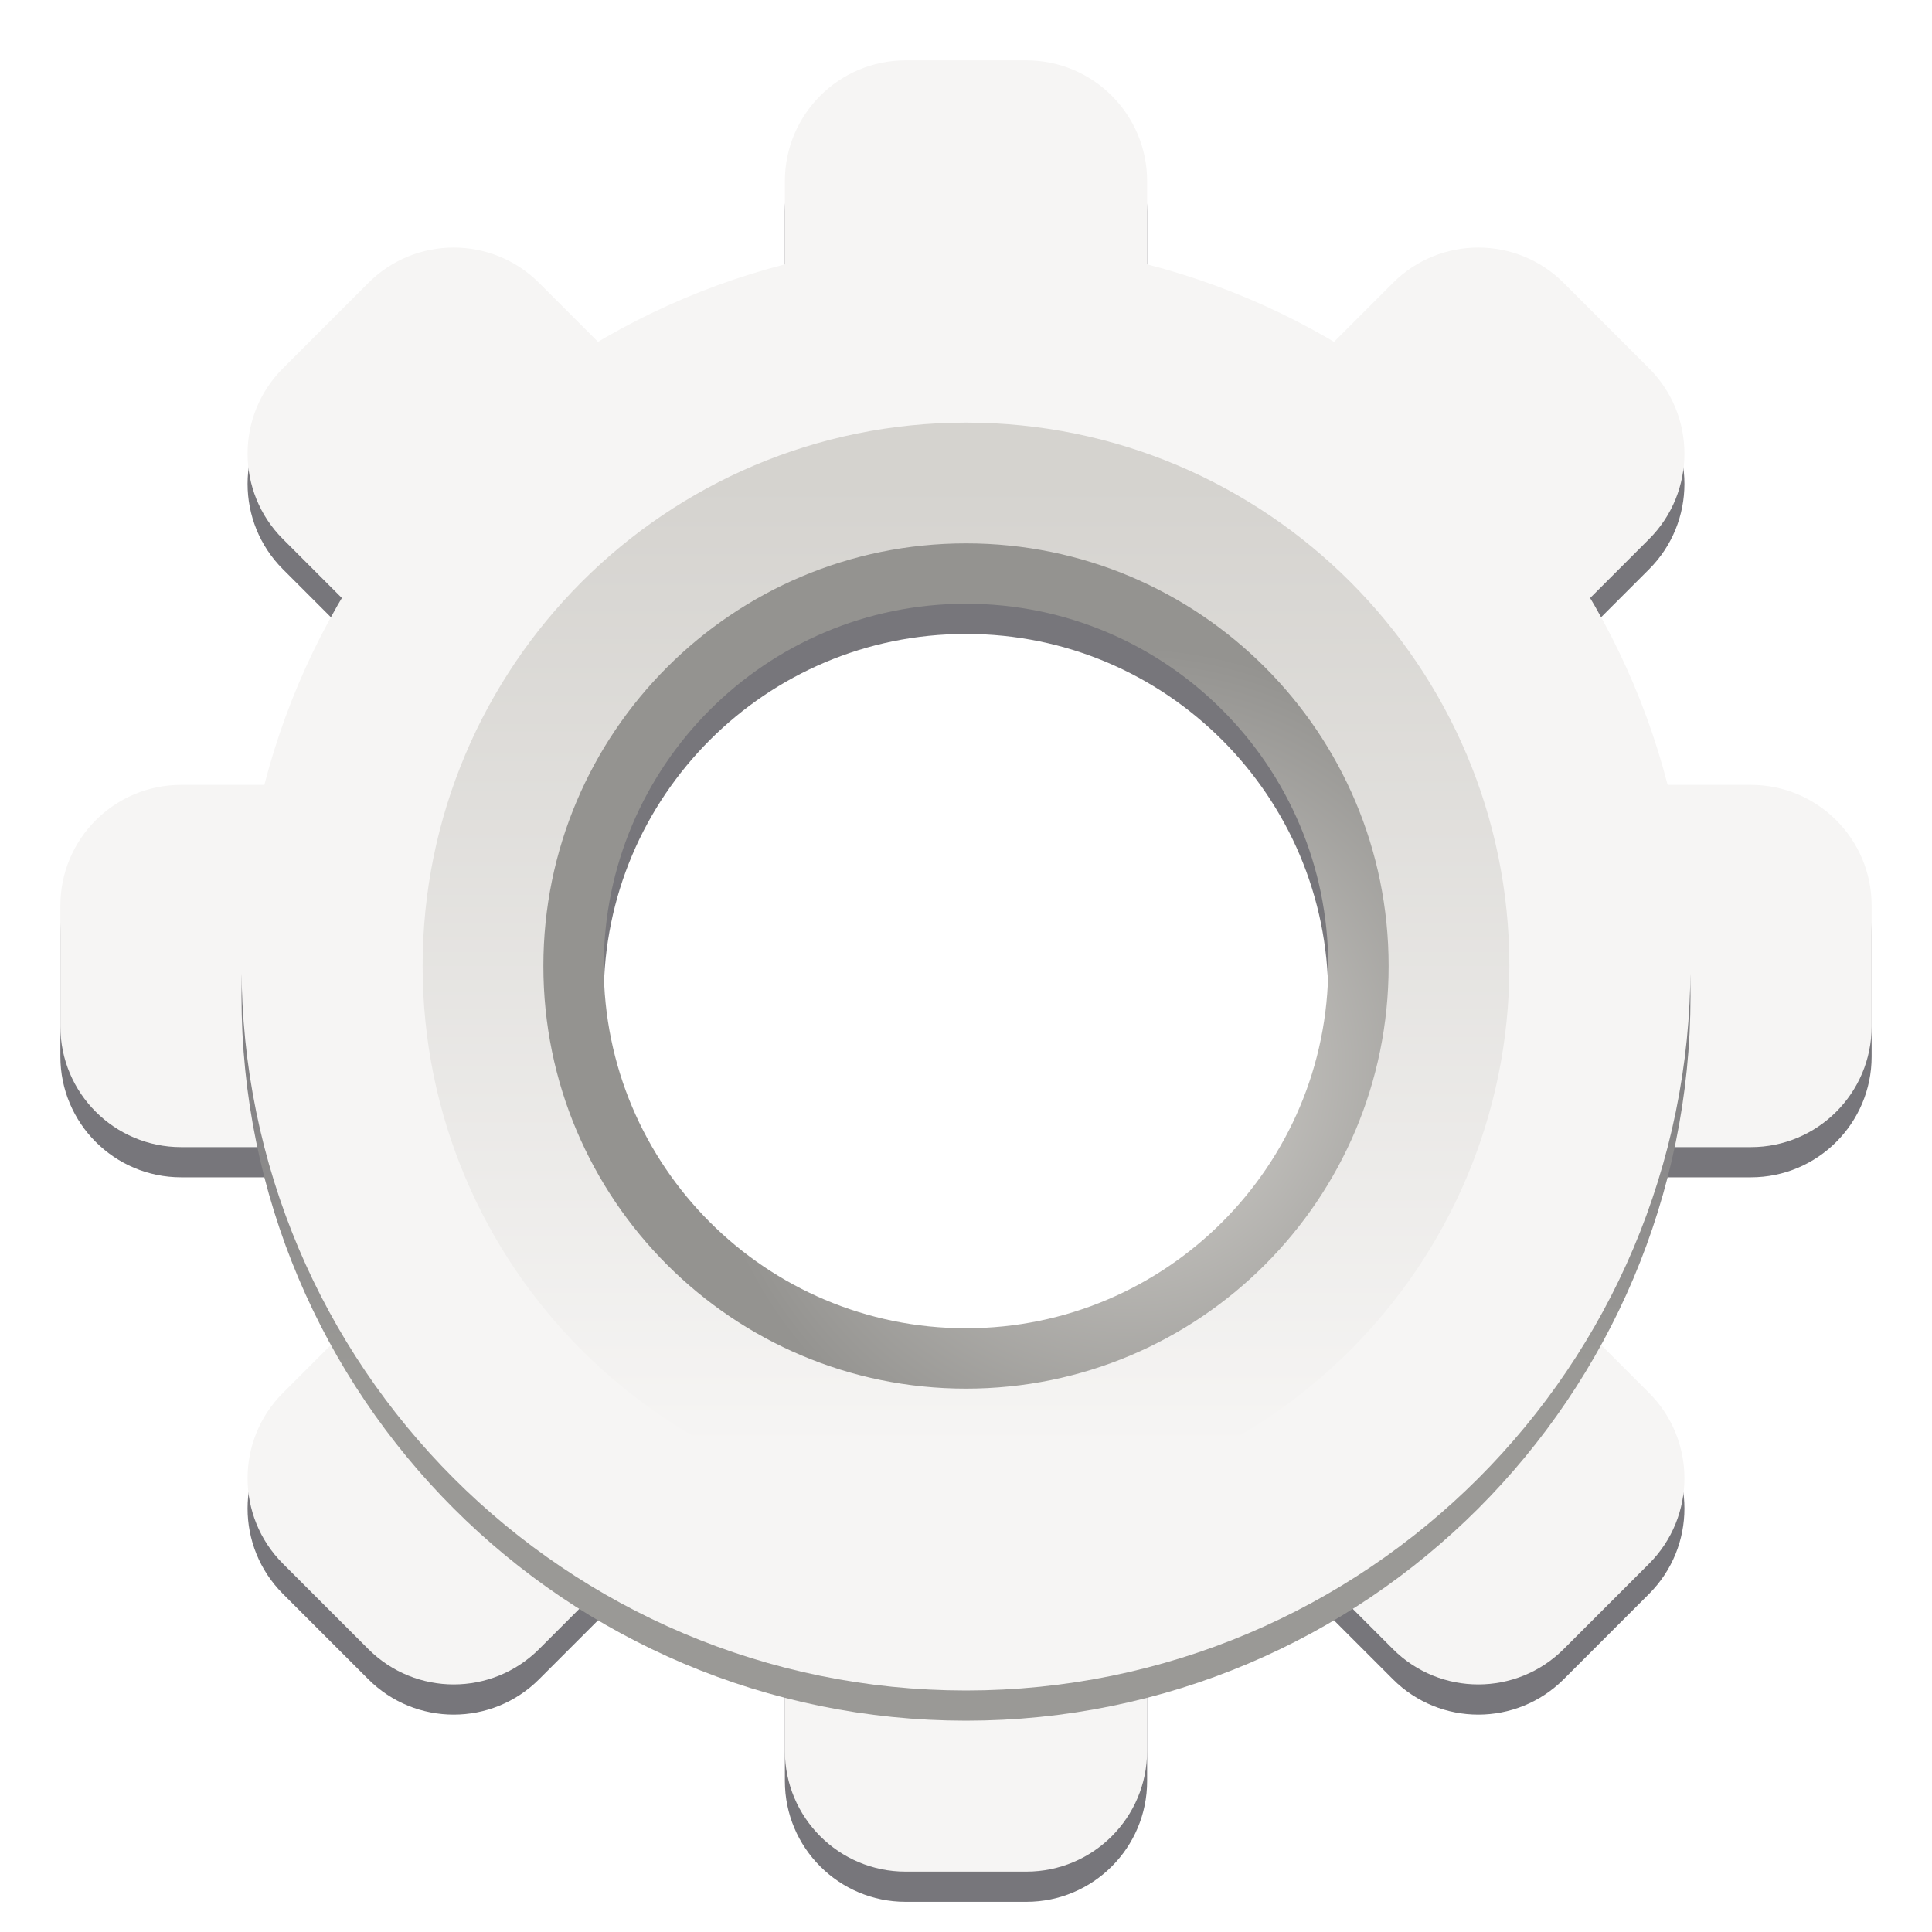
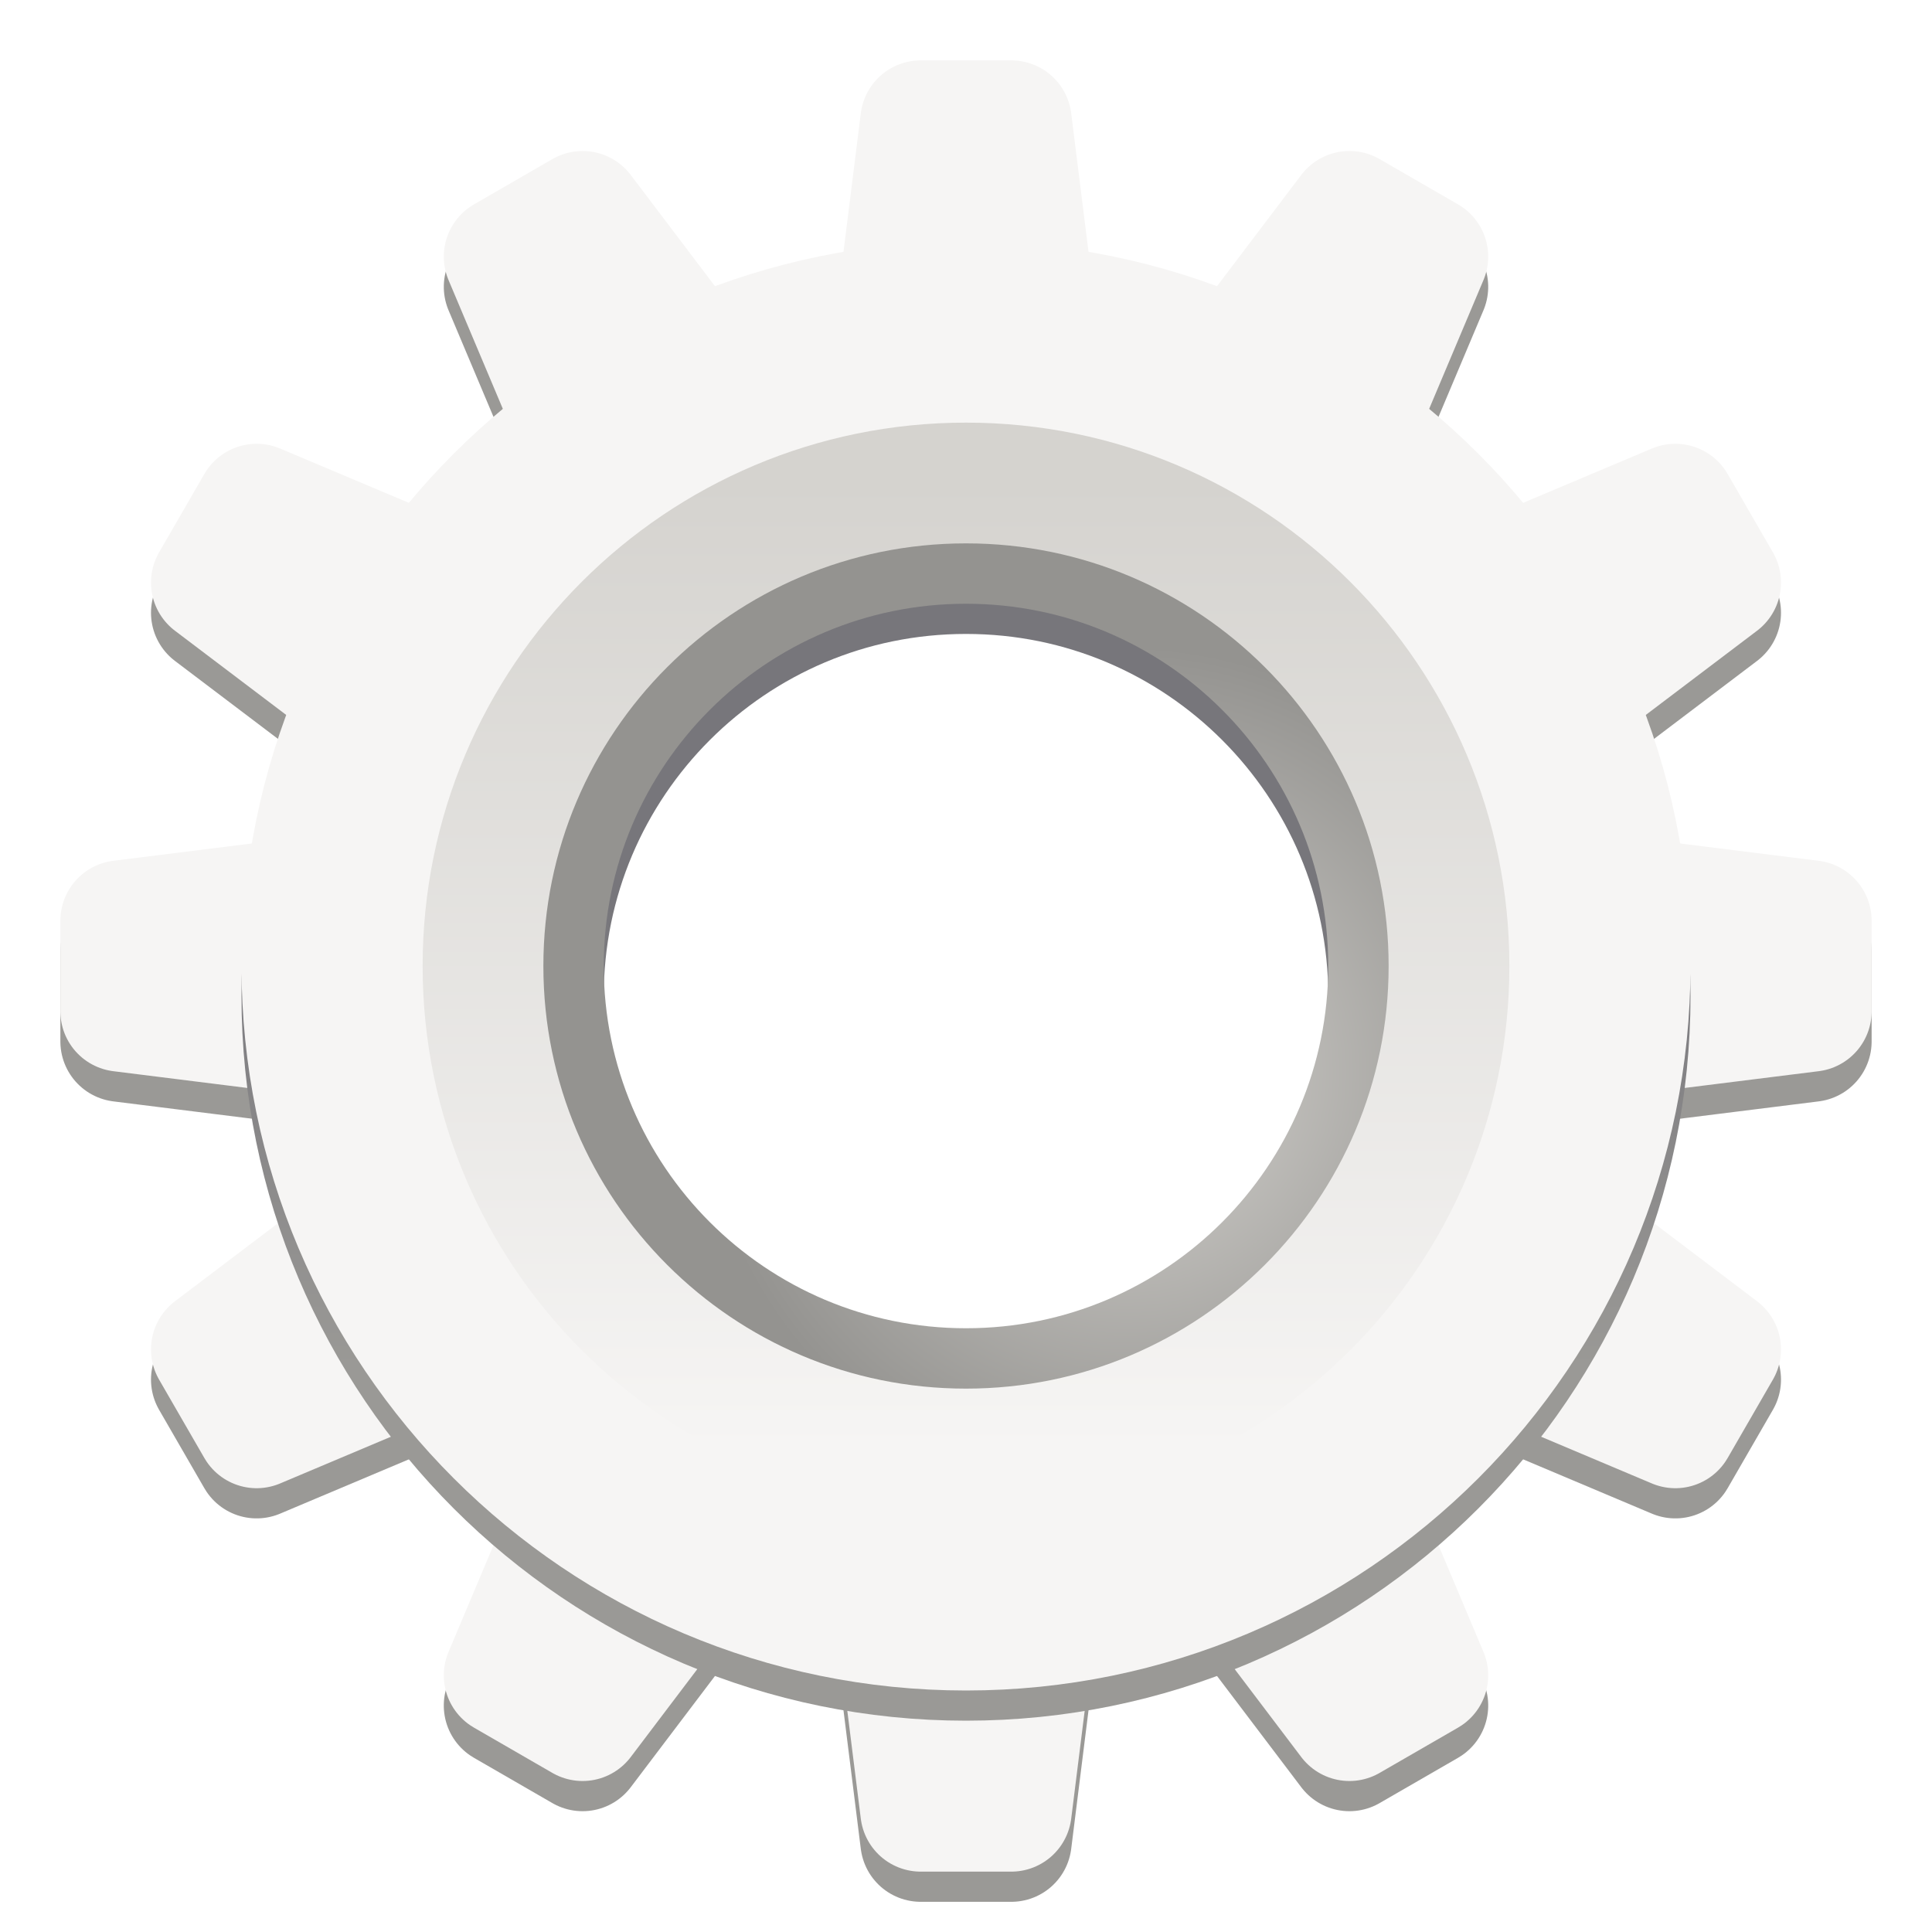
- <svg xmlns="http://www.w3.org/2000/svg" xmlns:xlink="http://www.w3.org/1999/xlink" viewBox="0 0 128 128" style="display:inline;enable-background:new" version="1.0" id="svg11300" height="128" width="128">
-   <defs id="defs3">
-     <linearGradient id="linearGradient1025">
-       <stop id="stop1021" offset="0" style="stop-color:#9a9996;stop-opacity:1" />
-       <stop id="stop1023" offset="1" style="stop-color:#77767b;stop-opacity:1" />
-     </linearGradient>
-     <linearGradient id="linearGradient1069">
-       <stop id="stop1065" offset="0" style="stop-color:#d5d3cf;stop-opacity:1" />
-       <stop id="stop1067" offset="1" style="stop-color:#949390;stop-opacity:1" />
-     </linearGradient>
-     <linearGradient id="linearGradient1036">
-       <stop id="stop1032" offset="0" style="stop-color:#d5d3cf;stop-opacity:1;" />
-       <stop id="stop1034" offset="1" style="stop-color:#f6f5f4;stop-opacity:1" />
-     </linearGradient>
-     <clipPath id="clipPath4929-3" clipPathUnits="userSpaceOnUse">
-       <circle transform="rotate(90)" style="color:#000000;clip-rule:nonzero;display:inline;overflow:visible;visibility:visible;opacity:1;color-interpolation:sRGB;color-interpolation-filters:linearRGB;fill:#ad7fa8;fill-opacity:1;fill-rule:nonzero;stroke:none;stroke-width:4.007;stroke-linecap:round;stroke-linejoin:round;stroke-miterlimit:4;stroke-dasharray:none;stroke-dashoffset:0;stroke-opacity:1;marker:none;color-rendering:auto;image-rendering:auto;shape-rendering:auto;text-rendering:auto;enable-background:accumulate" id="circle4931-6" cx="908" cy="-2632" r="28" />
-     </clipPath>
-     <clipPath id="clipPath4967-7" clipPathUnits="userSpaceOnUse">
-       <circle r="28" cy="-2702" cx="980" id="circle4969-5" style="color:#000000;clip-rule:nonzero;display:inline;overflow:visible;visibility:visible;opacity:1;color-interpolation:sRGB;color-interpolation-filters:linearRGB;fill:#ede3ec;fill-opacity:1;fill-rule:nonzero;stroke:none;stroke-width:4.007;stroke-linecap:round;stroke-linejoin:round;stroke-miterlimit:4;stroke-dasharray:none;stroke-dashoffset:0;stroke-opacity:1;marker:none;color-rendering:auto;image-rendering:auto;shape-rendering:auto;text-rendering:auto;enable-background:accumulate" transform="rotate(90)" />
-     </clipPath>
-     <linearGradient y2="236" x2="96" y1="236" x1="32" gradientTransform="translate(172,-300)" gradientUnits="userSpaceOnUse" id="linearGradient1099" xlink:href="#linearGradient1036" />
-     <radialGradient r="32" fy="-76" fx="-244" cy="-76" cx="-244" gradientTransform="matrix(0.8833333,0,0,0.8833333,-27.53333,-7.466674)" gradientUnits="userSpaceOnUse" id="radialGradient1103" xlink:href="#linearGradient1069" />
-     <linearGradient gradientUnits="userSpaceOnUse" y2="232" x2="64" y1="262.5" x1="64" id="linearGradient1027" xlink:href="#linearGradient1025" />
-   </defs>
-   <g transform="translate(0,-172)" style="display:inline" id="layer1">
-     <g style="display:none" id="layer2">
-       <text id="context" y="145.349" x="7.906" style="font-style:normal;font-variant:normal;font-weight:normal;font-stretch:normal;font-size:11.774px;line-height:125%;font-family:Cantarell;-inkscape-font-specification:'Cantarell, Normal';text-align:start;writing-mode:lr-tb;text-anchor:start;display:inline;fill:#000000;fill-opacity:1;stroke:none;stroke-width:0.643;enable-background:new" xml:space="preserve">
-         <tspan style="stroke-width:0.643" y="145.349" x="7.906" id="tspan2716">apps</tspan>
-       </text>
-       <text xml:space="preserve" style="font-style:normal;font-variant:normal;font-weight:bold;font-stretch:normal;font-size:11.774px;line-height:125%;font-family:Cantarell;-inkscape-font-specification:'Cantarell, Bold';text-align:start;writing-mode:lr-tb;text-anchor:start;display:inline;fill:#000000;fill-opacity:1;stroke:none;stroke-width:0.643;enable-background:new" x="7.526" y="161.946" id="text3021">
-         <tspan style="stroke-width:0.643" id="tspan3023" x="7.526" y="161.946">org.gnome.Settings</tspan>
-       </text>
-       <g id="g12027" transform="matrix(7.991171,0,0,8.003641,-167.7909,-4846.078)" style="display:inline;fill:#000000;enable-background:new" />
-       <g transform="translate(-24.00001,23.99999)" style="display:inline;fill:none;fill-opacity:0.251;stroke:#a579b3;stroke-opacity:1;enable-background:new" id="g883" />
-       <g transform="translate(-24.00001,23.99999)" style="display:inline;fill:none;fill-opacity:0.251;stroke:#a579b3;stroke-opacity:1;enable-background:new" id="g900" />
-       <rect y="172" x="0" height="128" width="128" id="rect13805" style="display:inline;overflow:visible;visibility:visible;fill:#f0f0f0;fill-opacity:1;fill-rule:nonzero;stroke:none;stroke-width:0.5;marker:none;enable-background:accumulate" />
-       <g transform="matrix(0.25,0,0,0.25,-9.3066406e-6,225)" id="g1168" style="display:inline;enable-background:new">
-         <rect style="opacity:0.1;fill:#2864b0;fill-opacity:1;stroke:none;stroke-width:1;stroke-linecap:butt;stroke-linejoin:miter;stroke-miterlimit:4;stroke-dasharray:none;stroke-dashoffset:0;stroke-opacity:1;marker:none;marker-start:none;marker-mid:none;marker-end:none;paint-order:normal" id="rect1110" width="320" height="448" x="96" y="-180" rx="32" ry="32" />
-         <rect style="display:inline;opacity:0.1;fill:#2864b0;fill-opacity:1;stroke:none;stroke-width:1;stroke-linecap:butt;stroke-linejoin:miter;stroke-miterlimit:4;stroke-dasharray:none;stroke-dashoffset:0;stroke-opacity:1;marker:none;marker-start:none;marker-mid:none;marker-end:none;paint-order:normal;enable-background:new" id="rect1110-8" width="416" height="416" x="48" y="-164" rx="32" ry="32" />
-         <rect style="display:inline;opacity:0.1;fill:#2864b0;fill-opacity:1;stroke:none;stroke-width:1;stroke-linecap:butt;stroke-linejoin:miter;stroke-miterlimit:4;stroke-dasharray:none;stroke-dashoffset:0;stroke-opacity:1;marker:none;marker-start:none;marker-mid:none;marker-end:none;paint-order:normal;enable-background:new" id="rect1110-8-9" width="448" height="320" x="32" y="-116" rx="32" ry="32" />
-         <circle style="opacity:0.1;fill:#2864b0;fill-opacity:1;stroke:none;stroke-width:1;stroke-linecap:butt;stroke-linejoin:miter;stroke-miterlimit:4;stroke-dasharray:none;stroke-dashoffset:0;stroke-opacity:1;marker:none;marker-start:none;marker-mid:none;marker-end:none;paint-order:normal" id="path1142" r="240" cy="44" cx="256" />
-       </g>
-     </g>
-     <g style="display:inline" id="layer9">
-       <g transform="translate(140,2)" id="g1084" style="fill:#77767b">
-         <rect ry="8" rx="8" y="176" x="-88" height="24" width="24" id="rect1068" style="display:inline;opacity:1;vector-effect:none;fill:#77767b;fill-opacity:1;stroke:none;stroke-width:0.536;stroke-linecap:butt;stroke-linejoin:miter;stroke-miterlimit:4;stroke-dasharray:none;stroke-dashoffset:0;stroke-opacity:1;marker:none;marker-start:none;marker-mid:none;marker-end:none;paint-order:normal;enable-background:new" />
-         <rect style="display:inline;opacity:1;vector-effect:none;fill:#77767b;fill-opacity:1;stroke:none;stroke-width:0.536;stroke-linecap:butt;stroke-linejoin:miter;stroke-miterlimit:4;stroke-dasharray:none;stroke-dashoffset:0;stroke-opacity:1;marker:none;marker-start:none;marker-mid:none;marker-end:none;paint-order:normal;enable-background:new" id="rect1070" width="24" height="24" x="-88" y="272" rx="8" ry="8" />
-         <rect transform="rotate(-45)" style="display:inline;opacity:1;vector-effect:none;fill:#77767b;fill-opacity:1;stroke:none;stroke-width:0.536;stroke-linecap:butt;stroke-linejoin:miter;stroke-miterlimit:4;stroke-dasharray:none;stroke-dashoffset:0;stroke-opacity:1;marker:none;marker-start:none;marker-mid:none;marker-end:none;paint-order:normal;enable-background:new" id="rect1072" width="24" height="24" x="-232.617" y="53.137" rx="8" ry="8" />
-         <rect transform="rotate(-45)" ry="8" rx="8" y="149.137" x="-232.617" height="24" width="24" id="rect1074" style="display:inline;opacity:1;vector-effect:none;fill:#77767b;fill-opacity:1;stroke:none;stroke-width:0.536;stroke-linecap:butt;stroke-linejoin:miter;stroke-miterlimit:4;stroke-dasharray:none;stroke-dashoffset:0;stroke-opacity:1;marker:none;marker-start:none;marker-mid:none;marker-end:none;paint-order:normal;enable-background:new" />
-         <rect transform="rotate(-90)" ry="8" rx="8" y="-136" x="-248" height="24" width="24" id="rect1076" style="display:inline;opacity:1;vector-effect:none;fill:#77767b;fill-opacity:1;stroke:none;stroke-width:0.536;stroke-linecap:butt;stroke-linejoin:miter;stroke-miterlimit:4;stroke-dasharray:none;stroke-dashoffset:0;stroke-opacity:1;marker:none;marker-start:none;marker-mid:none;marker-end:none;paint-order:normal;enable-background:new" />
-         <rect transform="rotate(-90)" style="display:inline;opacity:1;vector-effect:none;fill:#77767b;fill-opacity:1;stroke:none;stroke-width:0.536;stroke-linecap:butt;stroke-linejoin:miter;stroke-miterlimit:4;stroke-dasharray:none;stroke-dashoffset:0;stroke-opacity:1;marker:none;marker-start:none;marker-mid:none;marker-end:none;paint-order:normal;enable-background:new" id="rect1078" width="24" height="24" x="-248" y="-40" rx="8" ry="8" />
-         <rect transform="rotate(-135)" style="display:inline;opacity:1;vector-effect:none;fill:#77767b;fill-opacity:1;stroke:none;stroke-width:0.536;stroke-linecap:butt;stroke-linejoin:miter;stroke-miterlimit:4;stroke-dasharray:none;stroke-dashoffset:0;stroke-opacity:1;marker:none;marker-start:none;marker-mid:none;marker-end:none;paint-order:normal;enable-background:new" id="rect1080" width="24" height="24" x="-125.137" y="-280.617" rx="8" ry="8" />
-         <rect transform="rotate(-135)" ry="8" rx="8" y="-184.617" x="-125.137" height="24" width="24" id="rect1082" style="display:inline;opacity:1;vector-effect:none;fill:#77767b;fill-opacity:1;stroke:none;stroke-width:0.536;stroke-linecap:butt;stroke-linejoin:miter;stroke-miterlimit:4;stroke-dasharray:none;stroke-dashoffset:0;stroke-opacity:1;marker:none;marker-start:none;marker-mid:none;marker-end:none;paint-order:normal;enable-background:new" />
-       </g>
-       <g id="g1166" />
-       <g transform="rotate(45,64,236)" id="g1172" />
-       <g id="g1178" transform="rotate(90,64,236)" />
-       <g transform="translate(140)" style="fill:#f6f5f4" id="g1066">
-         <rect style="display:inline;opacity:1;vector-effect:none;fill:#f6f5f4;fill-opacity:1;stroke:none;stroke-width:0.536;stroke-linecap:butt;stroke-linejoin:miter;stroke-miterlimit:4;stroke-dasharray:none;stroke-dashoffset:0;stroke-opacity:1;marker:none;marker-start:none;marker-mid:none;marker-end:none;paint-order:normal;enable-background:new" id="rect991-5-3" width="24" height="24" x="-88" y="176" rx="8" ry="8" />
-         <rect ry="8" rx="8" y="272" x="-88" height="24" width="24" id="rect1023" style="display:inline;opacity:1;vector-effect:none;fill:#f6f5f4;fill-opacity:1;stroke:none;stroke-width:0.536;stroke-linecap:butt;stroke-linejoin:miter;stroke-miterlimit:4;stroke-dasharray:none;stroke-dashoffset:0;stroke-opacity:1;marker:none;marker-start:none;marker-mid:none;marker-end:none;paint-order:normal;enable-background:new" />
-         <rect ry="8" rx="8" y="53.137" x="-232.617" height="24" width="24" id="rect1029" style="display:inline;opacity:1;vector-effect:none;fill:#f6f5f4;fill-opacity:1;stroke:none;stroke-width:0.536;stroke-linecap:butt;stroke-linejoin:miter;stroke-miterlimit:4;stroke-dasharray:none;stroke-dashoffset:0;stroke-opacity:1;marker:none;marker-start:none;marker-mid:none;marker-end:none;paint-order:normal;enable-background:new" transform="rotate(-45)" />
-         <rect style="display:inline;opacity:1;vector-effect:none;fill:#f6f5f4;fill-opacity:1;stroke:none;stroke-width:0.536;stroke-linecap:butt;stroke-linejoin:miter;stroke-miterlimit:4;stroke-dasharray:none;stroke-dashoffset:0;stroke-opacity:1;marker:none;marker-start:none;marker-mid:none;marker-end:none;paint-order:normal;enable-background:new" id="rect1031" width="24" height="24" x="-232.617" y="149.137" rx="8" ry="8" transform="rotate(-45)" />
-         <rect style="display:inline;opacity:1;vector-effect:none;fill:#f6f5f4;fill-opacity:1;stroke:none;stroke-width:0.536;stroke-linecap:butt;stroke-linejoin:miter;stroke-miterlimit:4;stroke-dasharray:none;stroke-dashoffset:0;stroke-opacity:1;marker:none;marker-start:none;marker-mid:none;marker-end:none;paint-order:normal;enable-background:new" id="rect1035" width="24" height="24" x="-248" y="-136" rx="8" ry="8" transform="rotate(-90)" />
-         <rect ry="8" rx="8" y="-40" x="-248" height="24" width="24" id="rect1037" style="display:inline;opacity:1;vector-effect:none;fill:#f6f5f4;fill-opacity:1;stroke:none;stroke-width:0.536;stroke-linecap:butt;stroke-linejoin:miter;stroke-miterlimit:4;stroke-dasharray:none;stroke-dashoffset:0;stroke-opacity:1;marker:none;marker-start:none;marker-mid:none;marker-end:none;paint-order:normal;enable-background:new" transform="rotate(-90)" />
-         <rect ry="8" rx="8" y="-280.617" x="-125.137" height="24" width="24" id="rect1041" style="display:inline;opacity:1;vector-effect:none;fill:#f6f5f4;fill-opacity:1;stroke:none;stroke-width:0.536;stroke-linecap:butt;stroke-linejoin:miter;stroke-miterlimit:4;stroke-dasharray:none;stroke-dashoffset:0;stroke-opacity:1;marker:none;marker-start:none;marker-mid:none;marker-end:none;paint-order:normal;enable-background:new" transform="rotate(-135)" />
-         <rect style="display:inline;opacity:1;vector-effect:none;fill:#f6f5f4;fill-opacity:1;stroke:none;stroke-width:0.536;stroke-linecap:butt;stroke-linejoin:miter;stroke-miterlimit:4;stroke-dasharray:none;stroke-dashoffset:0;stroke-opacity:1;marker:none;marker-start:none;marker-mid:none;marker-end:none;paint-order:normal;enable-background:new" id="rect1043" width="24" height="24" x="-125.137" y="-184.617" rx="8" ry="8" transform="rotate(-135)" />
-       </g>
-       <ellipse style="display:inline;opacity:1;vector-effect:none;fill:none;fill-opacity:1;stroke:url(#linearGradient1027);stroke-width:24;stroke-linecap:butt;stroke-linejoin:miter;stroke-miterlimit:4;stroke-dasharray:none;stroke-dashoffset:0;stroke-opacity:1;marker:none;marker-start:none;marker-mid:none;marker-end:none;paint-order:normal;enable-background:new" id="ellipse1093" cx="64" cy="238" rx="36" ry="36" />
-       <ellipse ry="38" rx="38" cy="236" cx="64" id="path1023-6-6" style="display:inline;opacity:1;vector-effect:none;fill:none;fill-opacity:1;stroke:#f6f5f4;stroke-width:20;stroke-linecap:butt;stroke-linejoin:miter;stroke-miterlimit:4;stroke-dasharray:none;stroke-dashoffset:0;stroke-opacity:1;marker:none;marker-start:none;marker-mid:none;marker-end:none;paint-order:normal;enable-background:new" />
-       <circle transform="matrix(0,-1,-1,0,0,0)" r="26.5" cy="-64" cx="-236" id="circle1101" style="opacity:1;fill:none;fill-opacity:1;stroke:url(#radialGradient1103);stroke-width:5;stroke-linecap:square;stroke-linejoin:round;stroke-miterlimit:4;stroke-dasharray:none;stroke-dashoffset:0;stroke-opacity:1" />
-       <circle style="opacity:1;fill:none;fill-opacity:1;stroke:url(#linearGradient1099);stroke-width:8;stroke-linecap:square;stroke-linejoin:round;stroke-miterlimit:4;stroke-dasharray:none;stroke-dashoffset:0;stroke-opacity:1" id="circle1097" cx="236" cy="-64" r="32" transform="rotate(90)" />
-     </g>
+ <svg xmlns="http://www.w3.org/2000/svg" height="128px" viewBox="0 0 128 128" width="128px">
+   <linearGradient id="a" gradientUnits="userSpaceOnUse" x1="64" x2="64" y1="262.5" y2="232">
+     <stop offset="0" stop-color="#9a9996" />
+     <stop offset="1" stop-color="#77767b" />
+   </linearGradient>
+   <radialGradient id="b" cx="-243.067" cy="-74.6" gradientUnits="userSpaceOnUse" r="28.267">
+     <stop offset="0" stop-color="#d5d3cf" />
+     <stop offset="1" stop-color="#949390" />
+   </radialGradient>
+   <linearGradient id="c" gradientUnits="userSpaceOnUse" x1="204" x2="268" y1="-64" y2="-64">
+     <stop offset="0" stop-color="#d5d3cf" />
+     <stop offset="1" stop-color="#f6f5f4" />
+   </linearGradient>
+   <g stroke-width="8">
+     <path d="m 67 122 h -6 l -2 -16 h 10 z m 0 0" fill="#9a9996" stroke="#9a9996" stroke-linecap="round" stroke-linejoin="round" />
+     <path d="m 61 10 h 6 l 2 16 h -10 z m 0 0" fill="#9a9996" stroke="#9a9996" stroke-linecap="round" stroke-linejoin="round" />
+     <path d="m 667 292 h -6 l -2 -16 h 10 z m 0 0" fill="#9a9996" stroke="#9a9996" stroke-linecap="round" stroke-linejoin="round" transform="matrix(0 1 -1 0 299.9999 -598.0001)" />
+     <path d="m 661 180 h 6 l 2 16 h -10 z m 0 0" fill="#9a9996" stroke="#9a9996" stroke-linecap="round" stroke-linejoin="round" transform="matrix(0 1 -1 0 299.9999 -598.0001)" />
+     <path d="m 666.999 291.999 l -5.999 -0 l -2.002 -15.998 l 10 0 z m 0 0" fill="#9a9996" stroke="#9a9996" stroke-linecap="round" stroke-linejoin="round" transform="matrix(-0.5 0.866025 -0.866025 -0.5 600.3819 -391.041)" />
+     <path d="m 661.001 180.001 l 5.999 0 l 2.002 15.998 l -10.003 0.002 z m 0 0" fill="#9a9996" stroke="#9a9996" stroke-linecap="round" stroke-linejoin="round" transform="matrix(-0.5 0.866025 -0.866025 -0.5 600.3819 -391.041)" />
+     <path d="m 667 291.998 l -5.999 0 l -2.002 -16 l 10.003 0.002 z m 0 0" fill="#9a9996" stroke="#9a9996" stroke-linecap="round" stroke-linejoin="round" transform="matrix(-0.866025 0.5 -0.5 -0.866025 757.0408 -61.61818)" />
+     <path d="m 661 180.001 l 5.999 -0 l 2.002 16 l -10.003 -0.002 z m 0 0" fill="#9a9996" stroke="#9a9996" stroke-linecap="round" stroke-linejoin="round" transform="matrix(-0.866025 0.5 -0.5 -0.866025 757.0408 -61.61818)" />
+     <path d="m 666.999 291.999 l -5.999 -0 l -2.002 -15.998 l 10.003 -0.002 z m 0 0" fill="#9a9996" stroke="#9a9996" stroke-linecap="round" stroke-linejoin="round" transform="matrix(0.866025 0.5 -0.5 0.866025 -393.0409 -470.382)" />
+     <path d="m 661.001 180.001 l 5.999 0 l 2.002 15.998 l -10.003 0.002 z m 0 0" fill="#9a9996" stroke="#9a9996" stroke-linecap="round" stroke-linejoin="round" transform="matrix(0.866025 0.5 -0.5 0.866025 -393.0409 -470.382)" />
+     <path d="m 667 291.999 l -5.999 0 l -2.002 -16 l 10.003 0.002 z m 0 0" fill="#9a9996" stroke="#9a9996" stroke-linecap="round" stroke-linejoin="round" transform="matrix(0.5 0.866025 -0.866025 0.5 -63.61808 -627.0409)" />
+     <path d="m 661 180.001 l 5.999 -0 l 1.999 15.998 l -10 0 z m 0 0" fill="#9a9996" stroke="#9a9996" stroke-linecap="round" stroke-linejoin="round" transform="matrix(0.5 0.866025 -0.866025 0.5 -63.61808 -627.0409)" />
+     <path d="m 67 120 h -6 l -2 -16 h 10 z m 0 0" fill="#f6f5f4" stroke="#f6f5f4" stroke-linecap="round" stroke-linejoin="round" />
+     <path d="m 61 8 h 6 l 2 16 h -10 z m 0 0" fill="#f6f5f4" stroke="#f6f5f4" stroke-linecap="round" stroke-linejoin="round" />
+     <path d="m 667 292 h -6 l -2 -16 h 10 z m 0 0" fill="#f6f5f4" stroke="#f6f5f4" stroke-linecap="round" stroke-linejoin="round" transform="matrix(0 1 -1 0 299.9999 -600.0001)" />
+     <path d="m 661 180 h 6 l 2 16 h -10 z m 0 0" fill="#f6f5f4" stroke="#f6f5f4" stroke-linecap="round" stroke-linejoin="round" transform="matrix(0 1 -1 0 299.9999 -600.0001)" />
+     <path d="m 666.999 291.999 l -5.999 -0 l -2.002 -15.998 l 10 0 z m 0 0" fill="#f6f5f4" stroke="#f6f5f4" stroke-linecap="round" stroke-linejoin="round" transform="matrix(-0.5 0.866025 -0.866025 -0.5 600.3819 -393.041)" />
+     <path d="m 661.001 180.001 l 5.999 0 l 2.002 15.998 l -10.003 0.002 z m 0 0" fill="#f6f5f4" stroke="#f6f5f4" stroke-linecap="round" stroke-linejoin="round" transform="matrix(-0.5 0.866025 -0.866025 -0.5 600.3819 -393.041)" />
+     <path d="m 667 291.998 l -5.999 0 l -2.002 -16 l 10.003 0.002 z m 0 0" fill="#f6f5f4" stroke="#f6f5f4" stroke-linecap="round" stroke-linejoin="round" transform="matrix(-0.866025 0.5 -0.5 -0.866025 757.0408 -63.61818)" />
+     <path d="m 661 180.001 l 5.999 -0 l 2.002 16 l -10.003 -0.002 z m 0 0" fill="#f6f5f4" stroke="#f6f5f4" stroke-linecap="round" stroke-linejoin="round" transform="matrix(-0.866025 0.5 -0.5 -0.866025 757.0408 -63.61818)" />
+     <path d="m 666.999 291.999 l -5.999 -0 l -2.002 -15.998 l 10.003 -0.002 z m 0 0" fill="#f6f5f4" stroke="#f6f5f4" stroke-linecap="round" stroke-linejoin="round" transform="matrix(0.866025 0.5 -0.5 0.866025 -393.0409 -472.382)" />
+     <path d="m 661.001 180.001 l 5.999 0 l 2.002 15.998 l -10.003 0.002 z m 0 0" fill="#f6f5f4" stroke="#f6f5f4" stroke-linecap="round" stroke-linejoin="round" transform="matrix(0.866025 0.5 -0.5 0.866025 -393.0409 -472.382)" />
+     <path d="m 667 291.999 l -5.999 0 l -2.002 -16 l 10.003 0.002 z m 0 0" fill="#f6f5f4" stroke="#f6f5f4" stroke-linecap="round" stroke-linejoin="round" transform="matrix(0.5 0.866025 -0.866025 0.5 -63.61808 -629.0409)" />
+     <path d="m 661 180.001 l 5.999 -0 l 1.999 15.998 l -10 0 z m 0 0" fill="#f6f5f4" stroke="#f6f5f4" stroke-linecap="round" stroke-linejoin="round" transform="matrix(0.5 0.866025 -0.866025 0.5 -63.61808 -629.0409)" />
  </g>
+   <path d="m 100 238 c 0 19.883 -16.117 36 -36 36 s -36 -16.117 -36 -36 s 16.117 -36 36 -36 s 36 16.117 36 36 z m 0 0" fill="none" stroke="url(#a)" stroke-width="24" transform="matrix(1 0 0 1 0 -172)" />
+   <path d="m 102 64 c 0 20.988 -17.012 38 -38 38 s -38 -17.012 -38 -38 s 17.012 -38 38 -38 s 38 17.012 38 38 z m 0 0" fill="none" stroke="#f6f5f4" stroke-width="20" />
+   <path d="m -209.5 -64 c 0 14.637 -11.863 26.5 -26.5 26.5 s -26.5 -11.863 -26.5 -26.5 s 11.863 -26.5 26.5 -26.5 s 26.5 11.863 26.5 26.5 z m 0 0" fill="none" stroke="url(#b)" stroke-linecap="square" stroke-linejoin="round" stroke-width="5" transform="matrix(0 -1 -1 0 0 -172)" />
+   <path d="m 268 -64 c 0 17.672 -14.328 32 -32 32 s -32 -14.328 -32 -32 s 14.328 -32 32 -32 s 32 14.328 32 32 z m 0 0" fill="none" stroke="url(#c)" stroke-linecap="square" stroke-linejoin="round" stroke-width="8" transform="matrix(0 1 -1 0 0 -172)" />
</svg>
